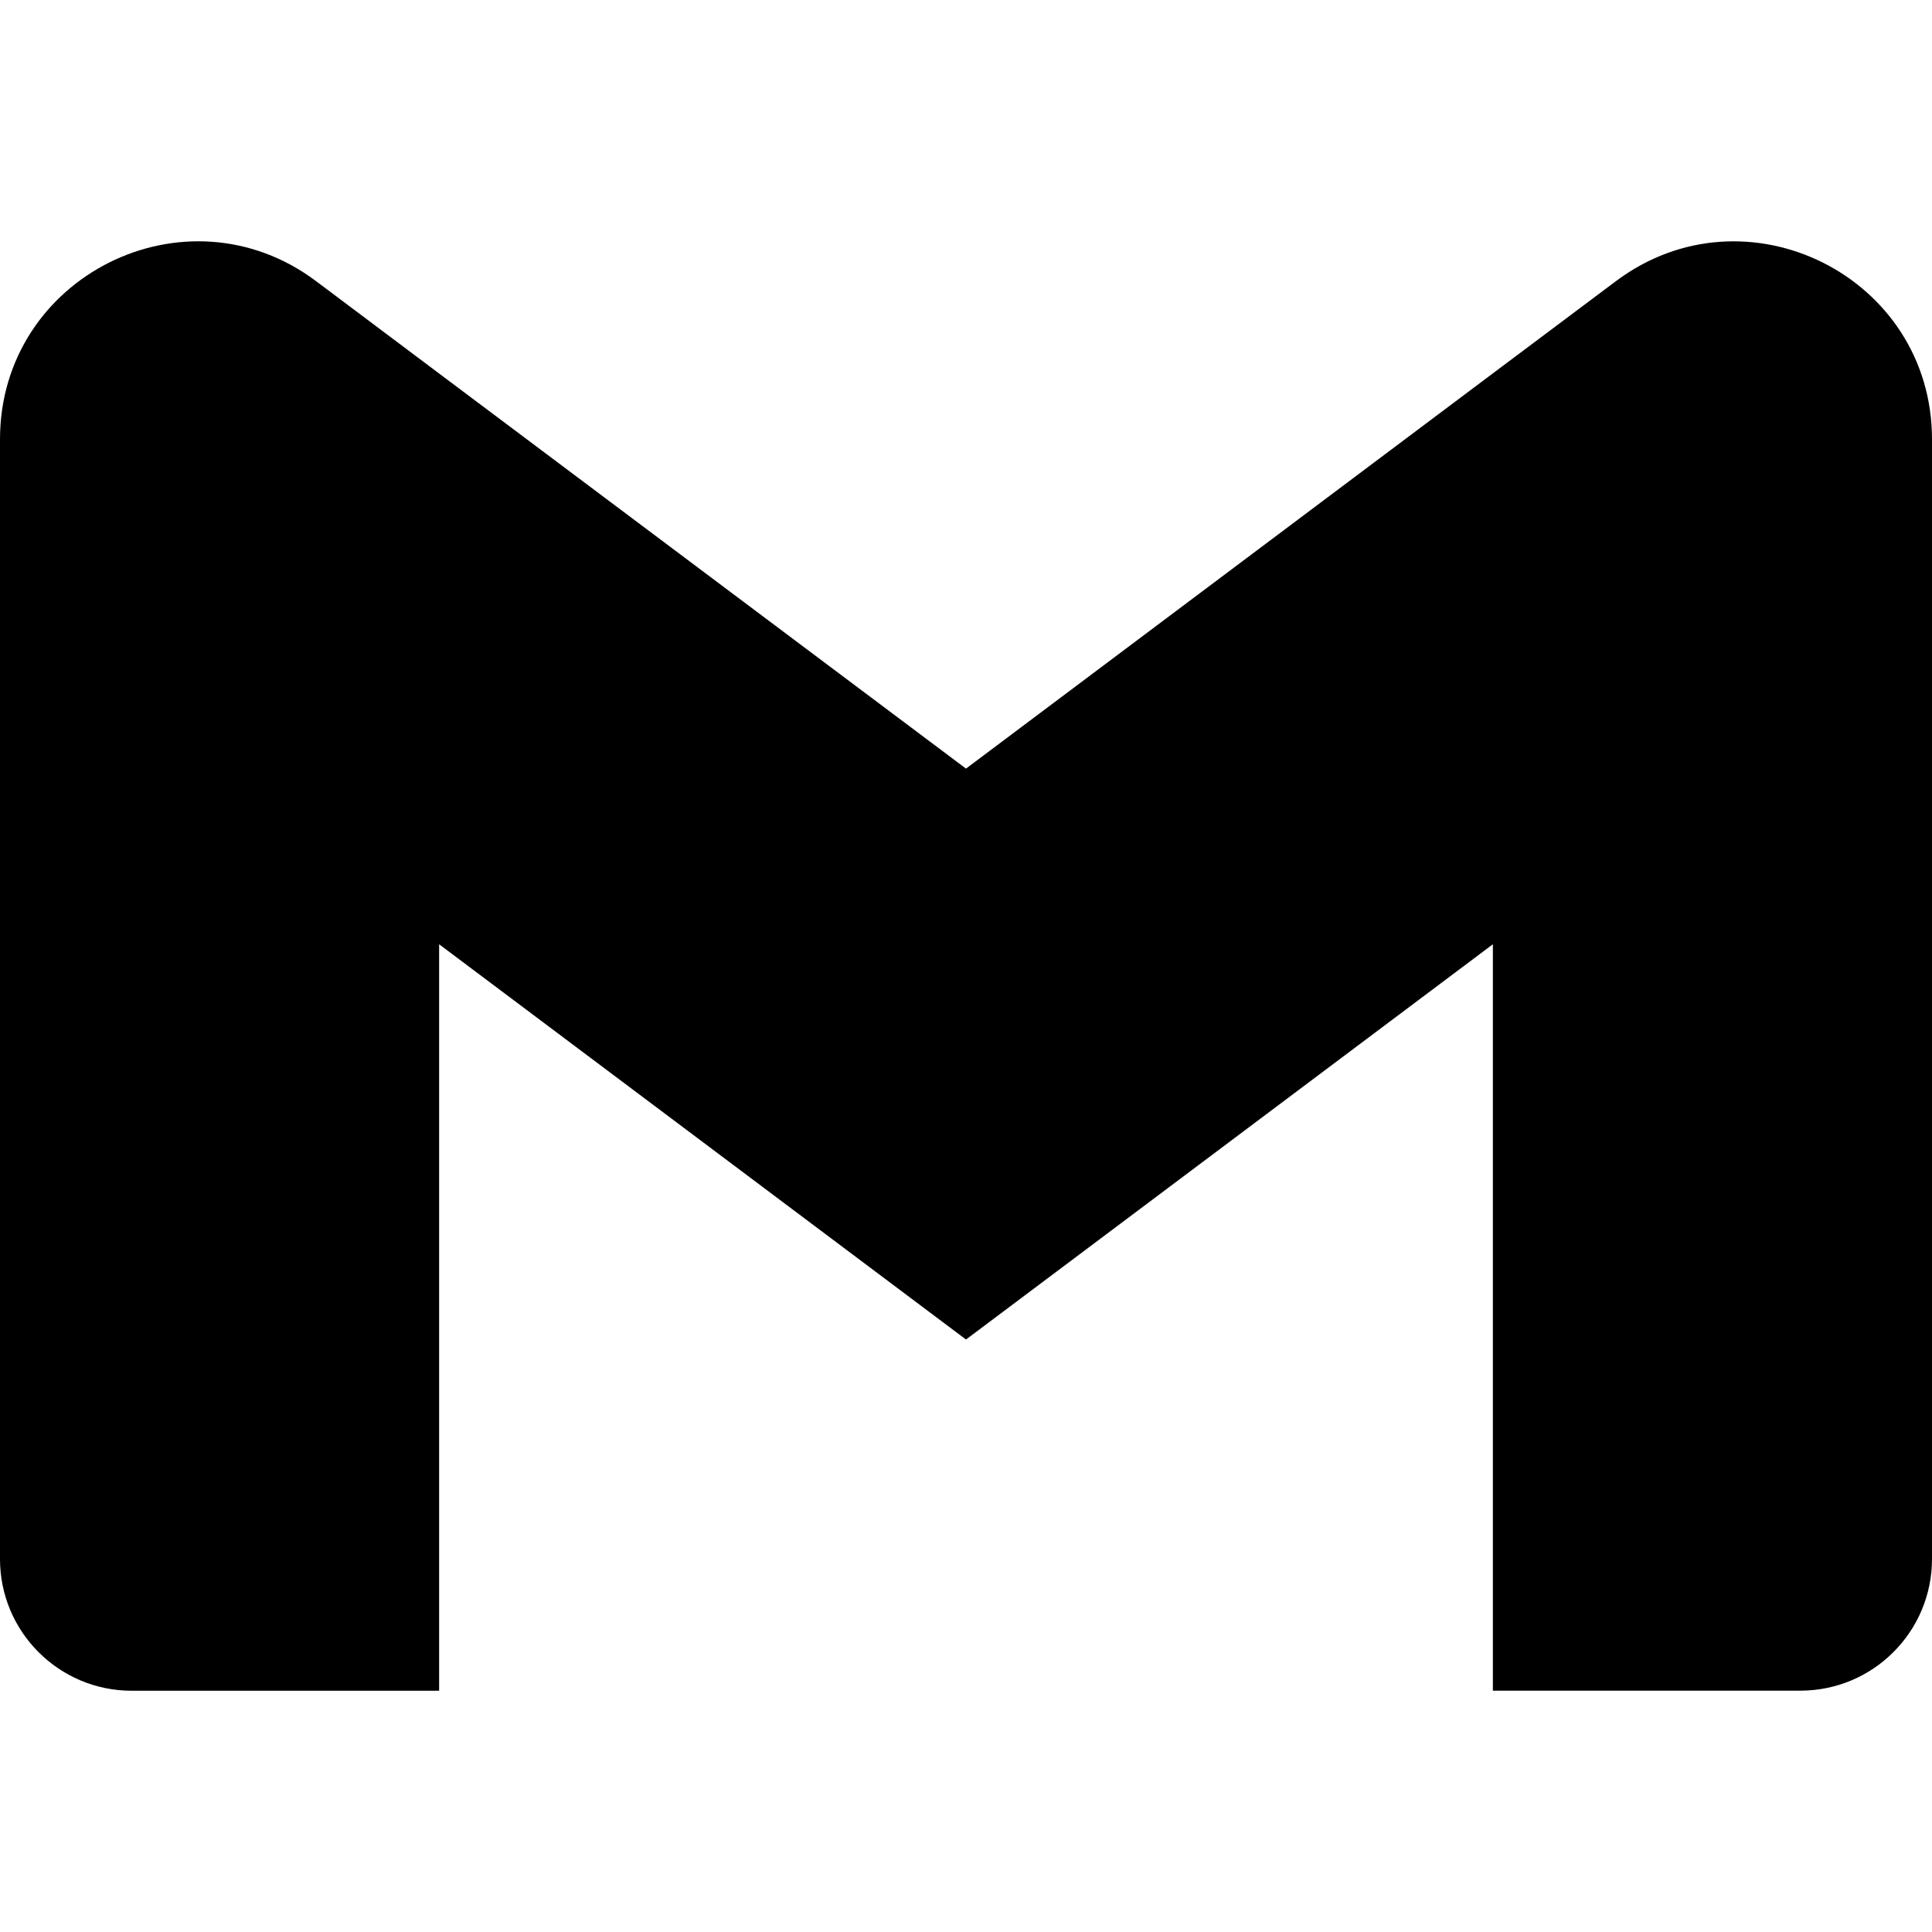
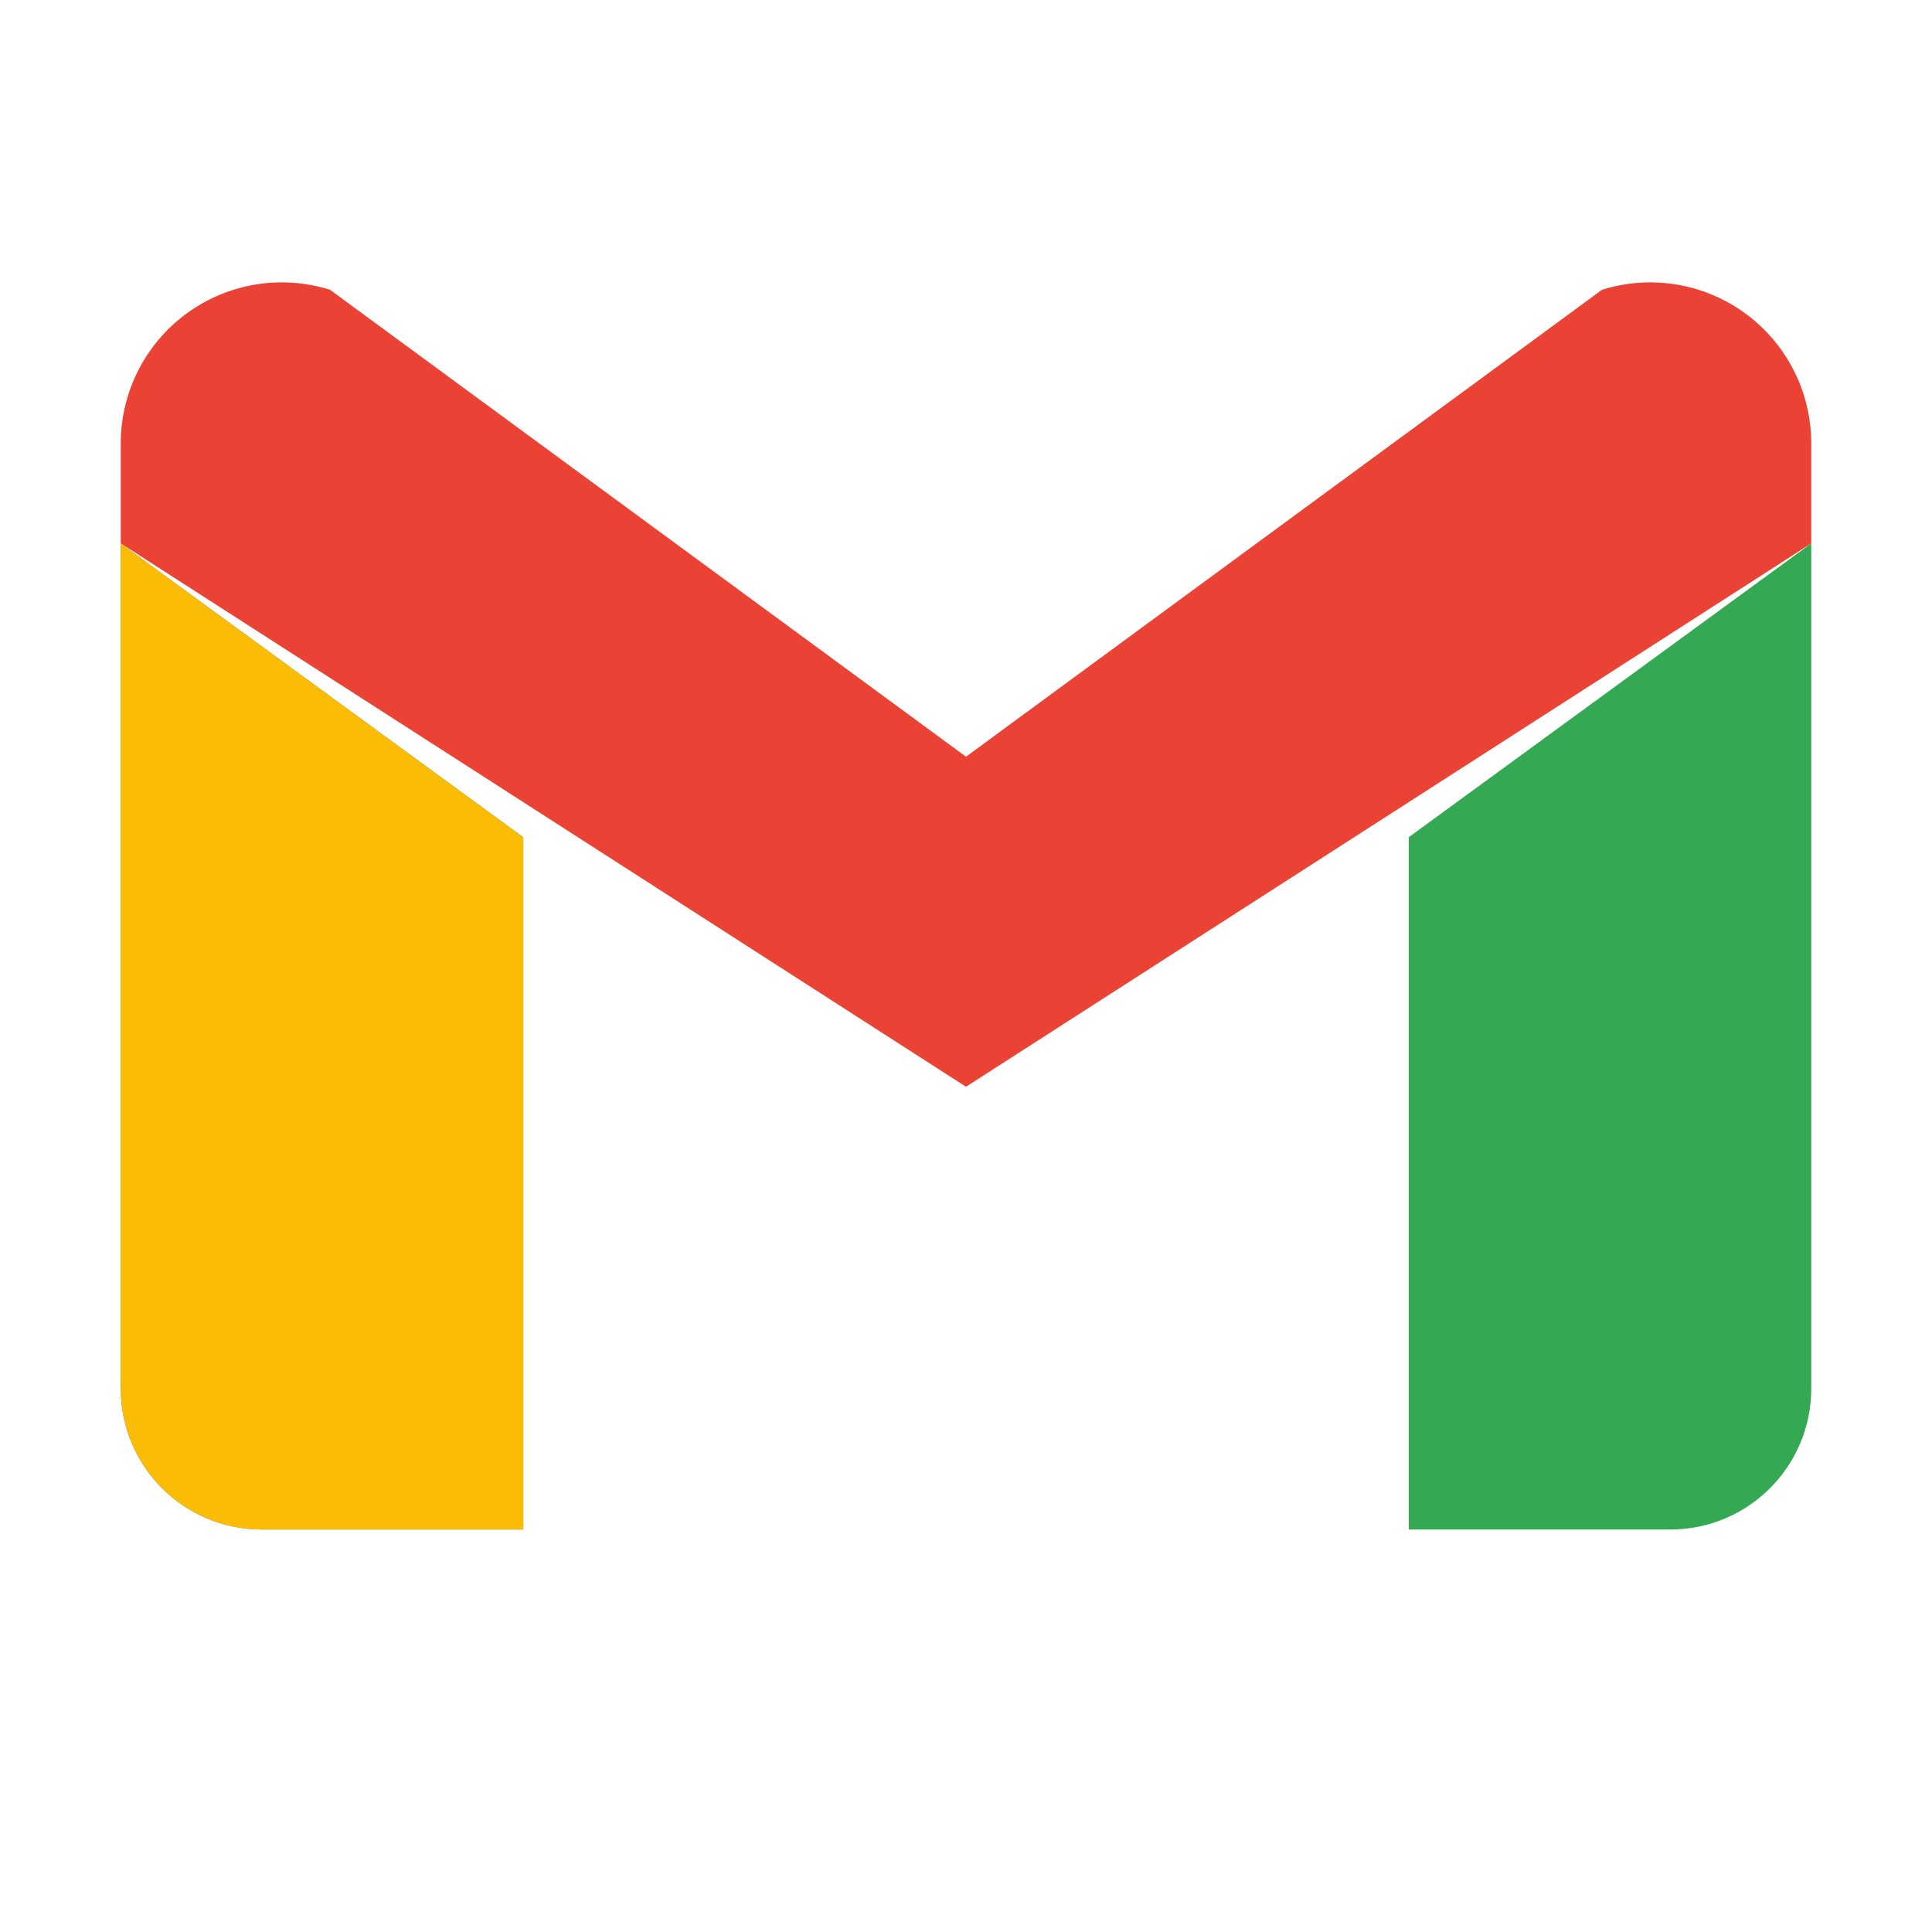
<svg xmlns="http://www.w3.org/2000/svg" role="img" viewBox="0 0 24 24">
-   <path d="M24 5.457v13.909c0 .904-.732 1.636-1.636 1.636h-3.819V11.73L12 16.64l-6.545-4.91v9.273H1.636A1.636 1.636 0 0 1 0 19.366V5.457c0-2.023 2.309-3.178 3.927-1.964L5.455 4.64 12 9.548l6.545-4.91 1.528-1.145C21.69 2.28 24 3.434 24 5.457z" />
+   <path fill="#4285F4" d="M1.5 6.75v10.5A1.75 1.75 0 0 0 3.25 19H6.5V10.4L1.5 6.75z" />
+   <path fill="#34A853" d="M17.5 19h3.25A1.75 1.75 0 0 0 22.5 17.25V6.75L17.5 10.4V19z" />
+   <path fill="#EA4335" d="M22.5 6.75V5.5A2 2 0 0 0 19.9 3.6L12 9.4 4.1 3.6A2 2 0 0 0 1.5 5.5v1.25L12 13.5z" />
+   <path fill="#FBBC05" d="M1.5 6.75 6.5 10.4V19H3.25A1.75 1.75 0 0 1 1.5 17.25V6.75z" />
</svg>
